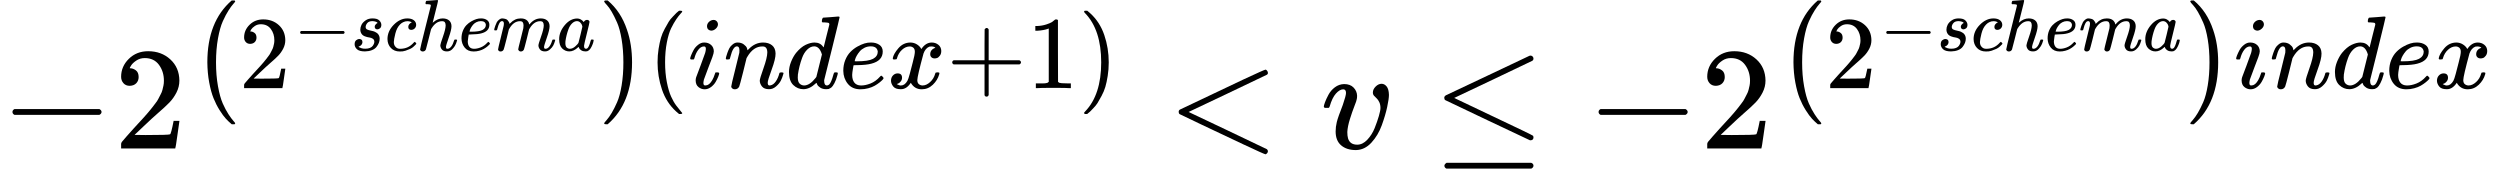
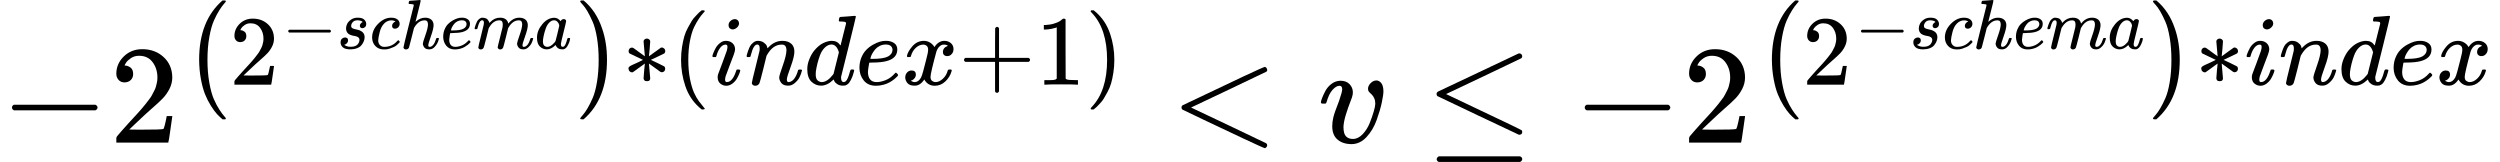
- <svg xmlns="http://www.w3.org/2000/svg" xmlns:xlink="http://www.w3.org/1999/xlink" width="309.800px" height="20.896px" viewBox="0 -1016.7 17116.6 1154.7" aria-hidden="true">
+ <svg xmlns="http://www.w3.org/2000/svg" xmlns:xlink="http://www.w3.org/1999/xlink" width="322.600px" height="20.896px" viewBox="0 -1016.7 17823.7 1154.7" aria-hidden="true">
  <defs>
-     <path id="MJX-96-TEX-N-2212" d="M84 237T84 250T98 270H679Q694 262 694 250T679 230H98Q84 237 84 250Z" />
-     <path id="MJX-96-TEX-N-32" d="M109 429Q82 429 66 447T50 491Q50 562 103 614T235 666Q326 666 387 610T449 465Q449 422 429 383T381 315T301 241Q265 210 201 149L142 93L218 92Q375 92 385 97Q392 99 409 186V189H449V186Q448 183 436 95T421 3V0H50V19V31Q50 38 56 46T86 81Q115 113 136 137Q145 147 170 174T204 211T233 244T261 278T284 308T305 340T320 369T333 401T340 431T343 464Q343 527 309 573T212 619Q179 619 154 602T119 569T109 550Q109 549 114 549Q132 549 151 535T170 489Q170 464 154 447T109 429Z" />
-     <path id="MJX-96-TEX-SO-28" d="M152 251Q152 646 388 850H416Q422 844 422 841Q422 837 403 816T357 753T302 649T255 482T236 250Q236 124 255 19T301 -147T356 -251T403 -315T422 -340Q422 -343 416 -349H388Q359 -325 332 -296T271 -213T212 -97T170 56T152 251Z" />
-     <path id="MJX-96-TEX-I-1D460" d="M131 289Q131 321 147 354T203 415T300 442Q362 442 390 415T419 355Q419 323 402 308T364 292Q351 292 340 300T328 326Q328 342 337 354T354 372T367 378Q368 378 368 379Q368 382 361 388T336 399T297 405Q249 405 227 379T204 326Q204 301 223 291T278 274T330 259Q396 230 396 163Q396 135 385 107T352 51T289 7T195 -10Q118 -10 86 19T53 87Q53 126 74 143T118 160Q133 160 146 151T160 120Q160 94 142 76T111 58Q109 57 108 57T107 55Q108 52 115 47T146 34T201 27Q237 27 263 38T301 66T318 97T323 122Q323 150 302 164T254 181T195 196T148 231Q131 256 131 289Z" />
-     <path id="MJX-96-TEX-I-1D450" d="M34 159Q34 268 120 355T306 442Q362 442 394 418T427 355Q427 326 408 306T360 285Q341 285 330 295T319 325T330 359T352 380T366 386H367Q367 388 361 392T340 400T306 404Q276 404 249 390Q228 381 206 359Q162 315 142 235T121 119Q121 73 147 50Q169 26 205 26H209Q321 26 394 111Q403 121 406 121Q410 121 419 112T429 98T420 83T391 55T346 25T282 0T202 -11Q127 -11 81 37T34 159Z" />
-     <path id="MJX-96-TEX-I-210E" d="M137 683Q138 683 209 688T282 694Q294 694 294 685Q294 674 258 534Q220 386 220 383Q220 381 227 388Q288 442 357 442Q411 442 444 415T478 336Q478 285 440 178T402 50Q403 36 407 31T422 26Q450 26 474 56T513 138Q516 149 519 151T535 153Q555 153 555 145Q555 144 551 130Q535 71 500 33Q466 -10 419 -10H414Q367 -10 346 17T325 74Q325 90 361 192T398 345Q398 404 354 404H349Q266 404 205 306L198 293L164 158Q132 28 127 16Q114 -11 83 -11Q69 -11 59 -2T48 16Q48 30 121 320L195 616Q195 629 188 632T149 637H128Q122 643 122 645T124 664Q129 683 137 683Z" />
-     <path id="MJX-96-TEX-I-1D452" d="M39 168Q39 225 58 272T107 350T174 402T244 433T307 442H310Q355 442 388 420T421 355Q421 265 310 237Q261 224 176 223Q139 223 138 221Q138 219 132 186T125 128Q125 81 146 54T209 26T302 45T394 111Q403 121 406 121Q410 121 419 112T429 98T420 82T390 55T344 24T281 -1T205 -11Q126 -11 83 42T39 168ZM373 353Q367 405 305 405Q272 405 244 391T199 357T170 316T154 280T149 261Q149 260 169 260Q282 260 327 284T373 353Z" />
-     <path id="MJX-96-TEX-I-1D45A" d="M21 287Q22 293 24 303T36 341T56 388T88 425T132 442T175 435T205 417T221 395T229 376L231 369Q231 367 232 367L243 378Q303 442 384 442Q401 442 415 440T441 433T460 423T475 411T485 398T493 385T497 373T500 364T502 357L510 367Q573 442 659 442Q713 442 746 415T780 336Q780 285 742 178T704 50Q705 36 709 31T724 26Q752 26 776 56T815 138Q818 149 821 151T837 153Q857 153 857 145Q857 144 853 130Q845 101 831 73T785 17T716 -10Q669 -10 648 17T627 73Q627 92 663 193T700 345Q700 404 656 404H651Q565 404 506 303L499 291L466 157Q433 26 428 16Q415 -11 385 -11Q372 -11 364 -4T353 8T350 18Q350 29 384 161L420 307Q423 322 423 345Q423 404 379 404H374Q288 404 229 303L222 291L189 157Q156 26 151 16Q138 -11 108 -11Q95 -11 87 -5T76 7T74 17Q74 30 112 181Q151 335 151 342Q154 357 154 369Q154 405 129 405Q107 405 92 377T69 316T57 280Q55 278 41 278H27Q21 284 21 287Z" />
-     <path id="MJX-96-TEX-I-1D44E" d="M33 157Q33 258 109 349T280 441Q331 441 370 392Q386 422 416 422Q429 422 439 414T449 394Q449 381 412 234T374 68Q374 43 381 35T402 26Q411 27 422 35Q443 55 463 131Q469 151 473 152Q475 153 483 153H487Q506 153 506 144Q506 138 501 117T481 63T449 13Q436 0 417 -8Q409 -10 393 -10Q359 -10 336 5T306 36L300 51Q299 52 296 50Q294 48 292 46Q233 -10 172 -10Q117 -10 75 30T33 157ZM351 328Q351 334 346 350T323 385T277 405Q242 405 210 374T160 293Q131 214 119 129Q119 126 119 118T118 106Q118 61 136 44T179 26Q217 26 254 59T298 110Q300 114 325 217T351 328Z" />
-     <path id="MJX-96-TEX-SO-29" d="M305 251Q305 -145 69 -349H56Q43 -349 39 -347T35 -338Q37 -333 60 -307T108 -239T160 -136T204 27T221 250T204 473T160 636T108 740T60 807T35 839Q35 850 50 850H56H69Q197 743 256 566Q305 425 305 251Z" />
-     <path id="MJX-96-TEX-N-28" d="M94 250Q94 319 104 381T127 488T164 576T202 643T244 695T277 729T302 750H315H319Q333 750 333 741Q333 738 316 720T275 667T226 581T184 443T167 250T184 58T225 -81T274 -167T316 -220T333 -241Q333 -250 318 -250H315H302L274 -226Q180 -141 137 -14T94 250Z" />
-     <path id="MJX-96-TEX-I-1D456" d="M184 600Q184 624 203 642T247 661Q265 661 277 649T290 619Q290 596 270 577T226 557Q211 557 198 567T184 600ZM21 287Q21 295 30 318T54 369T98 420T158 442Q197 442 223 419T250 357Q250 340 236 301T196 196T154 83Q149 61 149 51Q149 26 166 26Q175 26 185 29T208 43T235 78T260 137Q263 149 265 151T282 153Q302 153 302 143Q302 135 293 112T268 61T223 11T161 -11Q129 -11 102 10T74 74Q74 91 79 106T122 220Q160 321 166 341T173 380Q173 404 156 404H154Q124 404 99 371T61 287Q60 286 59 284T58 281T56 279T53 278T49 278T41 278H27Q21 284 21 287Z" />
-     <path id="MJX-96-TEX-I-1D45B" d="M21 287Q22 293 24 303T36 341T56 388T89 425T135 442Q171 442 195 424T225 390T231 369Q231 367 232 367L243 378Q304 442 382 442Q436 442 469 415T503 336T465 179T427 52Q427 26 444 26Q450 26 453 27Q482 32 505 65T540 145Q542 153 560 153Q580 153 580 145Q580 144 576 130Q568 101 554 73T508 17T439 -10Q392 -10 371 17T350 73Q350 92 386 193T423 345Q423 404 379 404H374Q288 404 229 303L222 291L189 157Q156 26 151 16Q138 -11 108 -11Q95 -11 87 -5T76 7T74 17Q74 30 112 180T152 343Q153 348 153 366Q153 405 129 405Q91 405 66 305Q60 285 60 284Q58 278 41 278H27Q21 284 21 287Z" />
-     <path id="MJX-96-TEX-I-1D451" d="M366 683Q367 683 438 688T511 694Q523 694 523 686Q523 679 450 384T375 83T374 68Q374 26 402 26Q411 27 422 35Q443 55 463 131Q469 151 473 152Q475 153 483 153H487H491Q506 153 506 145Q506 140 503 129Q490 79 473 48T445 8T417 -8Q409 -10 393 -10Q359 -10 336 5T306 36L300 51Q299 52 296 50Q294 48 292 46Q233 -10 172 -10Q117 -10 75 30T33 157Q33 205 53 255T101 341Q148 398 195 420T280 442Q336 442 364 400Q369 394 369 396Q370 400 396 505T424 616Q424 629 417 632T378 637H357Q351 643 351 645T353 664Q358 683 366 683ZM352 326Q329 405 277 405Q242 405 210 374T160 293Q131 214 119 129Q119 126 119 118T118 106Q118 61 136 44T179 26Q233 26 290 98L298 109L352 326Z" />
-     <path id="MJX-96-TEX-I-1D465" d="M52 289Q59 331 106 386T222 442Q257 442 286 424T329 379Q371 442 430 442Q467 442 494 420T522 361Q522 332 508 314T481 292T458 288Q439 288 427 299T415 328Q415 374 465 391Q454 404 425 404Q412 404 406 402Q368 386 350 336Q290 115 290 78Q290 50 306 38T341 26Q378 26 414 59T463 140Q466 150 469 151T485 153H489Q504 153 504 145Q504 144 502 134Q486 77 440 33T333 -11Q263 -11 227 52Q186 -10 133 -10H127Q78 -10 57 16T35 71Q35 103 54 123T99 143Q142 143 142 101Q142 81 130 66T107 46T94 41L91 40Q91 39 97 36T113 29T132 26Q168 26 194 71Q203 87 217 139T245 247T261 313Q266 340 266 352Q266 380 251 392T217 404Q177 404 142 372T93 290Q91 281 88 280T72 278H58Q52 284 52 289Z" />
-     <path id="MJX-96-TEX-N-2B" d="M56 237T56 250T70 270H369V420L370 570Q380 583 389 583Q402 583 409 568V270H707Q722 262 722 250T707 230H409V-68Q401 -82 391 -82H389H387Q375 -82 369 -68V230H70Q56 237 56 250Z" />
-     <path id="MJX-96-TEX-N-31" d="M213 578L200 573Q186 568 160 563T102 556H83V602H102Q149 604 189 617T245 641T273 663Q275 666 285 666Q294 666 302 660V361L303 61Q310 54 315 52T339 48T401 46H427V0H416Q395 3 257 3Q121 3 100 0H88V46H114Q136 46 152 46T177 47T193 50T201 52T207 57T213 61V578Z" />
-     <path id="MJX-96-TEX-N-29" d="M60 749L64 750Q69 750 74 750H86L114 726Q208 641 251 514T294 250Q294 182 284 119T261 12T224 -76T186 -143T145 -194T113 -227T90 -246Q87 -249 86 -250H74Q66 -250 63 -250T58 -247T55 -238Q56 -237 66 -225Q221 -64 221 250T66 725Q56 737 55 738Q55 746 60 749Z" />
-     <path id="MJX-96-TEX-N-3C" d="M694 -11T694 -19T688 -33T678 -40Q671 -40 524 29T234 166L90 235Q83 240 83 250Q83 261 91 266Q664 540 678 540Q681 540 687 534T694 519T687 505Q686 504 417 376L151 250L417 124Q686 -4 687 -5Q694 -11 694 -19Z" />
-     <path id="MJX-96-TEX-I-1D463" d="M173 380Q173 405 154 405Q130 405 104 376T61 287Q60 286 59 284T58 281T56 279T53 278T49 278T41 278H27Q21 284 21 287Q21 294 29 316T53 368T97 419T160 441Q202 441 225 417T249 361Q249 344 246 335Q246 329 231 291T200 202T182 113Q182 86 187 69Q200 26 250 26Q287 26 319 60T369 139T398 222T409 277Q409 300 401 317T383 343T365 361T357 383Q357 405 376 424T417 443Q436 443 451 425T467 367Q467 340 455 284T418 159T347 40T241 -11Q177 -11 139 22Q102 54 102 117Q102 148 110 181T151 298Q173 362 173 380Z" />
-     <path id="MJX-96-TEX-N-2264" d="M674 636Q682 636 688 630T694 615T687 601Q686 600 417 472L151 346L399 228Q687 92 691 87Q694 81 694 76Q694 58 676 56H670L382 192Q92 329 90 331Q83 336 83 348Q84 359 96 365Q104 369 382 500T665 634Q669 636 674 636ZM84 -118Q84 -108 99 -98H678Q694 -104 694 -118Q694 -130 679 -138H98Q84 -131 84 -118Z" />
+     <path id="MJX-130-TEX-N-2212" d="M84 237T84 250T98 270H679Q694 262 694 250T679 230H98Q84 237 84 250Z" />
+     <path id="MJX-130-TEX-N-32" d="M109 429Q82 429 66 447T50 491Q50 562 103 614T235 666Q326 666 387 610T449 465Q449 422 429 383T381 315T301 241Q265 210 201 149L142 93L218 92Q375 92 385 97Q392 99 409 186V189H449V186Q448 183 436 95T421 3V0H50V19V31Q50 38 56 46T86 81Q115 113 136 137Q145 147 170 174T204 211T233 244T261 278T284 308T305 340T320 369T333 401T340 431T343 464Q343 527 309 573T212 619Q179 619 154 602T119 569T109 550Q109 549 114 549Q132 549 151 535T170 489Q170 464 154 447T109 429Z" />
+     <path id="MJX-130-TEX-SO-28" d="M152 251Q152 646 388 850H416Q422 844 422 841Q422 837 403 816T357 753T302 649T255 482T236 250Q236 124 255 19T301 -147T356 -251T403 -315T422 -340Q422 -343 416 -349H388Q359 -325 332 -296T271 -213T212 -97T170 56T152 251Z" />
+     <path id="MJX-130-TEX-I-1D460" d="M131 289Q131 321 147 354T203 415T300 442Q362 442 390 415T419 355Q419 323 402 308T364 292Q351 292 340 300T328 326Q328 342 337 354T354 372T367 378Q368 378 368 379Q368 382 361 388T336 399T297 405Q249 405 227 379T204 326Q204 301 223 291T278 274T330 259Q396 230 396 163Q396 135 385 107T352 51T289 7T195 -10Q118 -10 86 19T53 87Q53 126 74 143T118 160Q133 160 146 151T160 120Q160 94 142 76T111 58Q109 57 108 57T107 55Q108 52 115 47T146 34T201 27Q237 27 263 38T301 66T318 97T323 122Q323 150 302 164T254 181T195 196T148 231Q131 256 131 289Z" />
+     <path id="MJX-130-TEX-I-1D450" d="M34 159Q34 268 120 355T306 442Q362 442 394 418T427 355Q427 326 408 306T360 285Q341 285 330 295T319 325T330 359T352 380T366 386H367Q367 388 361 392T340 400T306 404Q276 404 249 390Q228 381 206 359Q162 315 142 235T121 119Q121 73 147 50Q169 26 205 26H209Q321 26 394 111Q403 121 406 121Q410 121 419 112T429 98T420 83T391 55T346 25T282 0T202 -11Q127 -11 81 37T34 159Z" />
+     <path id="MJX-130-TEX-I-210E" d="M137 683Q138 683 209 688T282 694Q294 694 294 685Q294 674 258 534Q220 386 220 383Q220 381 227 388Q288 442 357 442Q411 442 444 415T478 336Q478 285 440 178T402 50Q403 36 407 31T422 26Q450 26 474 56T513 138Q516 149 519 151T535 153Q555 153 555 145Q555 144 551 130Q535 71 500 33Q466 -10 419 -10H414Q367 -10 346 17T325 74Q325 90 361 192T398 345Q398 404 354 404H349Q266 404 205 306L198 293L164 158Q132 28 127 16Q114 -11 83 -11Q69 -11 59 -2T48 16Q48 30 121 320L195 616Q195 629 188 632T149 637H128Q122 643 122 645T124 664Q129 683 137 683Z" />
+     <path id="MJX-130-TEX-I-1D452" d="M39 168Q39 225 58 272T107 350T174 402T244 433T307 442H310Q355 442 388 420T421 355Q421 265 310 237Q261 224 176 223Q139 223 138 221Q138 219 132 186T125 128Q125 81 146 54T209 26T302 45T394 111Q403 121 406 121Q410 121 419 112T429 98T420 82T390 55T344 24T281 -1T205 -11Q126 -11 83 42T39 168ZM373 353Q367 405 305 405Q272 405 244 391T199 357T170 316T154 280T149 261Q149 260 169 260Q282 260 327 284T373 353Z" />
+     <path id="MJX-130-TEX-I-1D45A" d="M21 287Q22 293 24 303T36 341T56 388T88 425T132 442T175 435T205 417T221 395T229 376L231 369Q231 367 232 367L243 378Q303 442 384 442Q401 442 415 440T441 433T460 423T475 411T485 398T493 385T497 373T500 364T502 357L510 367Q573 442 659 442Q713 442 746 415T780 336Q780 285 742 178T704 50Q705 36 709 31T724 26Q752 26 776 56T815 138Q818 149 821 151T837 153Q857 153 857 145Q857 144 853 130Q845 101 831 73T785 17T716 -10Q669 -10 648 17T627 73Q627 92 663 193T700 345Q700 404 656 404H651Q565 404 506 303L499 291L466 157Q433 26 428 16Q415 -11 385 -11Q372 -11 364 -4T353 8T350 18Q350 29 384 161L420 307Q423 322 423 345Q423 404 379 404H374Q288 404 229 303L222 291L189 157Q156 26 151 16Q138 -11 108 -11Q95 -11 87 -5T76 7T74 17Q74 30 112 181Q151 335 151 342Q154 357 154 369Q154 405 129 405Q107 405 92 377T69 316T57 280Q55 278 41 278H27Q21 284 21 287Z" />
+     <path id="MJX-130-TEX-I-1D44E" d="M33 157Q33 258 109 349T280 441Q331 441 370 392Q386 422 416 422Q429 422 439 414T449 394Q449 381 412 234T374 68Q374 43 381 35T402 26Q411 27 422 35Q443 55 463 131Q469 151 473 152Q475 153 483 153H487Q506 153 506 144Q506 138 501 117T481 63T449 13Q436 0 417 -8Q409 -10 393 -10Q359 -10 336 5T306 36L300 51Q299 52 296 50Q294 48 292 46Q233 -10 172 -10Q117 -10 75 30T33 157ZM351 328Q351 334 346 350T323 385T277 405Q242 405 210 374T160 293Q131 214 119 129Q119 126 119 118T118 106Q118 61 136 44T179 26Q217 26 254 59T298 110Q300 114 325 217T351 328Z" />
+     <path id="MJX-130-TEX-SO-29" d="M305 251Q305 -145 69 -349H56Q43 -349 39 -347T35 -338Q37 -333 60 -307T108 -239T160 -136T204 27T221 250T204 473T160 636T108 740T60 807T35 839Q35 850 50 850H56H69Q197 743 256 566Q305 425 305 251Z" />
+     <path id="MJX-130-TEX-N-2217" d="M229 286Q216 420 216 436Q216 454 240 464Q241 464 245 464T251 465Q263 464 273 456T283 436Q283 419 277 356T270 286L328 328Q384 369 389 372T399 375Q412 375 423 365T435 338Q435 325 425 315Q420 312 357 282T289 250L355 219L425 184Q434 175 434 161Q434 146 425 136T401 125Q393 125 383 131T328 171L270 213Q283 79 283 63Q283 53 276 44T250 35Q231 35 224 44T216 63Q216 80 222 143T229 213L171 171Q115 130 110 127Q106 124 100 124Q87 124 76 134T64 161Q64 166 64 169T67 175T72 181T81 188T94 195T113 204T138 215T170 230T210 250L74 315Q65 324 65 338Q65 353 74 363T98 374Q106 374 116 368T171 328L229 286Z" />
+     <path id="MJX-130-TEX-N-28" d="M94 250Q94 319 104 381T127 488T164 576T202 643T244 695T277 729T302 750H315H319Q333 750 333 741Q333 738 316 720T275 667T226 581T184 443T167 250T184 58T225 -81T274 -167T316 -220T333 -241Q333 -250 318 -250H315H302L274 -226Q180 -141 137 -14T94 250Z" />
+     <path id="MJX-130-TEX-I-1D456" d="M184 600Q184 624 203 642T247 661Q265 661 277 649T290 619Q290 596 270 577T226 557Q211 557 198 567T184 600ZM21 287Q21 295 30 318T54 369T98 420T158 442Q197 442 223 419T250 357Q250 340 236 301T196 196T154 83Q149 61 149 51Q149 26 166 26Q175 26 185 29T208 43T235 78T260 137Q263 149 265 151T282 153Q302 153 302 143Q302 135 293 112T268 61T223 11T161 -11Q129 -11 102 10T74 74Q74 91 79 106T122 220Q160 321 166 341T173 380Q173 404 156 404H154Q124 404 99 371T61 287Q60 286 59 284T58 281T56 279T53 278T49 278T41 278H27Q21 284 21 287Z" />
+     <path id="MJX-130-TEX-I-1D45B" d="M21 287Q22 293 24 303T36 341T56 388T89 425T135 442Q171 442 195 424T225 390T231 369Q231 367 232 367L243 378Q304 442 382 442Q436 442 469 415T503 336T465 179T427 52Q427 26 444 26Q450 26 453 27Q482 32 505 65T540 145Q542 153 560 153Q580 153 580 145Q580 144 576 130Q568 101 554 73T508 17T439 -10Q392 -10 371 17T350 73Q350 92 386 193T423 345Q423 404 379 404H374Q288 404 229 303L222 291L189 157Q156 26 151 16Q138 -11 108 -11Q95 -11 87 -5T76 7T74 17Q74 30 112 180T152 343Q153 348 153 366Q153 405 129 405Q91 405 66 305Q60 285 60 284Q58 278 41 278H27Q21 284 21 287Z" />
+     <path id="MJX-130-TEX-I-1D451" d="M366 683Q367 683 438 688T511 694Q523 694 523 686Q523 679 450 384T375 83T374 68Q374 26 402 26Q411 27 422 35Q443 55 463 131Q469 151 473 152Q475 153 483 153H487H491Q506 153 506 145Q506 140 503 129Q490 79 473 48T445 8T417 -8Q409 -10 393 -10Q359 -10 336 5T306 36L300 51Q299 52 296 50Q294 48 292 46Q233 -10 172 -10Q117 -10 75 30T33 157Q33 205 53 255T101 341Q148 398 195 420T280 442Q336 442 364 400Q369 394 369 396Q370 400 396 505T424 616Q424 629 417 632T378 637H357Q351 643 351 645T353 664Q358 683 366 683ZM352 326Q329 405 277 405Q242 405 210 374T160 293Q131 214 119 129Q119 126 119 118T118 106Q118 61 136 44T179 26Q233 26 290 98L298 109L352 326Z" />
+     <path id="MJX-130-TEX-I-1D465" d="M52 289Q59 331 106 386T222 442Q257 442 286 424T329 379Q371 442 430 442Q467 442 494 420T522 361Q522 332 508 314T481 292T458 288Q439 288 427 299T415 328Q415 374 465 391Q454 404 425 404Q412 404 406 402Q368 386 350 336Q290 115 290 78Q290 50 306 38T341 26Q378 26 414 59T463 140Q466 150 469 151T485 153H489Q504 153 504 145Q504 144 502 134Q486 77 440 33T333 -11Q263 -11 227 52Q186 -10 133 -10H127Q78 -10 57 16T35 71Q35 103 54 123T99 143Q142 143 142 101Q142 81 130 66T107 46T94 41L91 40Q91 39 97 36T113 29T132 26Q168 26 194 71Q203 87 217 139T245 247T261 313Q266 340 266 352Q266 380 251 392T217 404Q177 404 142 372T93 290Q91 281 88 280T72 278H58Q52 284 52 289Z" />
+     <path id="MJX-130-TEX-N-2B" d="M56 237T56 250T70 270H369V420L370 570Q380 583 389 583Q402 583 409 568V270H707Q722 262 722 250T707 230H409V-68Q401 -82 391 -82H389H387Q375 -82 369 -68V230H70Q56 237 56 250Z" />
+     <path id="MJX-130-TEX-N-31" d="M213 578L200 573Q186 568 160 563T102 556H83V602H102Q149 604 189 617T245 641T273 663Q275 666 285 666Q294 666 302 660V361L303 61Q310 54 315 52T339 48T401 46H427V0H416Q395 3 257 3Q121 3 100 0H88V46H114Q136 46 152 46T177 47T193 50T201 52T207 57T213 61V578Z" />
+     <path id="MJX-130-TEX-N-29" d="M60 749L64 750Q69 750 74 750H86L114 726Q208 641 251 514T294 250Q294 182 284 119T261 12T224 -76T186 -143T145 -194T113 -227T90 -246Q87 -249 86 -250H74Q66 -250 63 -250T58 -247T55 -238Q56 -237 66 -225Q221 -64 221 250T66 725Q56 737 55 738Q55 746 60 749Z" />
+     <path id="MJX-130-TEX-N-3C" d="M694 -11T694 -19T688 -33T678 -40Q671 -40 524 29T234 166L90 235Q83 240 83 250Q83 261 91 266Q664 540 678 540Q681 540 687 534T694 519T687 505Q686 504 417 376L151 250L417 124Q686 -4 687 -5Q694 -11 694 -19Z" />
+     <path id="MJX-130-TEX-I-1D463" d="M173 380Q173 405 154 405Q130 405 104 376T61 287Q60 286 59 284T58 281T56 279T53 278T49 278T41 278H27Q21 284 21 287Q21 294 29 316T53 368T97 419T160 441Q202 441 225 417T249 361Q249 344 246 335Q246 329 231 291T200 202T182 113Q182 86 187 69Q200 26 250 26Q287 26 319 60T369 139T398 222T409 277Q409 300 401 317T383 343T365 361T357 383Q357 405 376 424T417 443Q436 443 451 425T467 367Q467 340 455 284T418 159T347 40T241 -11Q177 -11 139 22Q102 54 102 117Q102 148 110 181T151 298Q173 362 173 380Z" />
+     <path id="MJX-130-TEX-N-2264" d="M674 636Q682 636 688 630T694 615T687 601Q686 600 417 472L151 346L399 228Q687 92 691 87Q694 81 694 76Q694 58 676 56H670L382 192Q92 329 90 331Q83 336 83 348Q84 359 96 365Q104 369 382 500T665 634Q669 636 674 636ZM84 -118Q84 -108 99 -98H678Q694 -104 694 -118Q694 -130 679 -138H98Q84 -131 84 -118Z" />
  </defs>
  <g stroke="currentColor" fill="currentColor" stroke-width="0" transform="scale(1,-1)">
    <g data-mml-node="math">
      <g data-mml-node="mo">
-         <use data-c="2212" xlink:href="#MJX-96-TEX-N-2212" />
+         <use data-c="2212" xlink:href="#MJX-130-TEX-N-2212" />
      </g>
      <g data-mml-node="msup" transform="translate(778,0)">
        <g data-mml-node="mn">
-           <use data-c="32" xlink:href="#MJX-96-TEX-N-32" />
+           <use data-c="32" xlink:href="#MJX-130-TEX-N-32" />
        </g>
        <g data-mml-node="TeXAtom" transform="translate(533,413) scale(0.707)" data-mjx-texclass="ORD">
          <g data-mml-node="mrow">
            <g data-mml-node="mo" transform="translate(0 -0.5)">
-               <use data-c="28" xlink:href="#MJX-96-TEX-SO-28" />
+               <use data-c="28" xlink:href="#MJX-130-TEX-SO-28" />
            </g>
            <g data-mml-node="msup" transform="translate(458,0)">
              <g data-mml-node="mn">
-                 <use data-c="32" xlink:href="#MJX-96-TEX-N-32" />
+                 <use data-c="32" xlink:href="#MJX-130-TEX-N-32" />
              </g>
              <g data-mml-node="TeXAtom" transform="translate(533,363) scale(0.707)" data-mjx-texclass="ORD">
                <g data-mml-node="mo">
-                   <use data-c="2212" xlink:href="#MJX-96-TEX-N-2212" />
+                   <use data-c="2212" xlink:href="#MJX-130-TEX-N-2212" />
                </g>
                <g data-mml-node="mi" transform="translate(778,0)">
-                   <use data-c="1D460" xlink:href="#MJX-96-TEX-I-1D460" />
+                   <use data-c="1D460" xlink:href="#MJX-130-TEX-I-1D460" />
                </g>
                <g data-mml-node="mi" transform="translate(1247,0)">
-                   <use data-c="1D450" xlink:href="#MJX-96-TEX-I-1D450" />
+                   <use data-c="1D450" xlink:href="#MJX-130-TEX-I-1D450" />
                </g>
                <g data-mml-node="mi" transform="translate(1680,0)">
-                   <use data-c="210E" xlink:href="#MJX-96-TEX-I-210E" />
+                   <use data-c="210E" xlink:href="#MJX-130-TEX-I-210E" />
                </g>
                <g data-mml-node="mi" transform="translate(2256,0)">
-                   <use data-c="1D452" xlink:href="#MJX-96-TEX-I-1D452" />
+                   <use data-c="1D452" xlink:href="#MJX-130-TEX-I-1D452" />
                </g>
                <g data-mml-node="mi" transform="translate(2722,0)">
-                   <use data-c="1D45A" xlink:href="#MJX-96-TEX-I-1D45A" />
+                   <use data-c="1D45A" xlink:href="#MJX-130-TEX-I-1D45A" />
                </g>
                <g data-mml-node="mi" transform="translate(3600,0)">
-                   <use data-c="1D44E" xlink:href="#MJX-96-TEX-I-1D44E" />
+                   <use data-c="1D44E" xlink:href="#MJX-130-TEX-I-1D44E" />
                </g>
              </g>
            </g>
            <g data-mml-node="mo" transform="translate(3960.6,0) translate(0 -0.5)">
-               <use data-c="29" xlink:href="#MJX-96-TEX-SO-29" />
+               <use data-c="29" xlink:href="#MJX-130-TEX-SO-29" />
            </g>
          </g>
          <g data-mml-node="mo" transform="translate(4418.6,0)">
-             <use data-c="28" xlink:href="#MJX-96-TEX-N-28" />
+             <use data-c="2217" xlink:href="#MJX-130-TEX-N-2217" />
          </g>
-           <g data-mml-node="mi" transform="translate(4807.6,0)">
-             <use data-c="1D456" xlink:href="#MJX-96-TEX-I-1D456" />
+           <g data-mml-node="mo" transform="translate(4918.6,0)">
+             <use data-c="28" xlink:href="#MJX-130-TEX-N-28" />
          </g>
-           <g data-mml-node="mi" transform="translate(5152.6,0)">
-             <use data-c="1D45B" xlink:href="#MJX-96-TEX-I-1D45B" />
+           <g data-mml-node="mi" transform="translate(5307.6,0)">
+             <use data-c="1D456" xlink:href="#MJX-130-TEX-I-1D456" />
          </g>
-           <g data-mml-node="mi" transform="translate(5752.6,0)">
-             <use data-c="1D451" xlink:href="#MJX-96-TEX-I-1D451" />
+           <g data-mml-node="mi" transform="translate(5652.6,0)">
+             <use data-c="1D45B" xlink:href="#MJX-130-TEX-I-1D45B" />
          </g>
-           <g data-mml-node="mi" transform="translate(6272.6,0)">
-             <use data-c="1D452" xlink:href="#MJX-96-TEX-I-1D452" />
+           <g data-mml-node="mi" transform="translate(6252.6,0)">
+             <use data-c="1D451" xlink:href="#MJX-130-TEX-I-1D451" />
          </g>
-           <g data-mml-node="mi" transform="translate(6738.6,0)">
-             <use data-c="1D465" xlink:href="#MJX-96-TEX-I-1D465" />
+           <g data-mml-node="mi" transform="translate(6772.6,0)">
+             <use data-c="1D452" xlink:href="#MJX-130-TEX-I-1D452" />
          </g>
-           <g data-mml-node="mo" transform="translate(7310.6,0)">
-             <use data-c="2B" xlink:href="#MJX-96-TEX-N-2B" />
+           <g data-mml-node="mi" transform="translate(7238.6,0)">
+             <use data-c="1D465" xlink:href="#MJX-130-TEX-I-1D465" />
          </g>
-           <g data-mml-node="mn" transform="translate(8088.6,0)">
-             <use data-c="31" xlink:href="#MJX-96-TEX-N-31" />
+           <g data-mml-node="mo" transform="translate(7810.6,0)">
+             <use data-c="2B" xlink:href="#MJX-130-TEX-N-2B" />
          </g>
-           <g data-mml-node="mo" transform="translate(8588.6,0)">
-             <use data-c="29" xlink:href="#MJX-96-TEX-N-29" />
+           <g data-mml-node="mn" transform="translate(8588.6,0)">
+             <use data-c="31" xlink:href="#MJX-130-TEX-N-31" />
+           </g>
+           <g data-mml-node="mo" transform="translate(9088.6,0)">
+             <use data-c="29" xlink:href="#MJX-130-TEX-N-29" />
          </g>
        </g>
      </g>
-       <g data-mml-node="mo" transform="translate(7986.9,0)">
-         <use data-c="3C" xlink:href="#MJX-96-TEX-N-3C" />
+       <g data-mml-node="mo" transform="translate(8340.5,0)">
+         <use data-c="3C" xlink:href="#MJX-130-TEX-N-3C" />
      </g>
-       <g data-mml-node="mi" transform="translate(9042.7,0)">
-         <use data-c="1D463" xlink:href="#MJX-96-TEX-I-1D463" />
+       <g data-mml-node="mi" transform="translate(9396.3,0)">
+         <use data-c="1D463" xlink:href="#MJX-130-TEX-I-1D463" />
      </g>
-       <g data-mml-node="mo" transform="translate(9805.5,0)">
-         <use data-c="2264" xlink:href="#MJX-96-TEX-N-2264" />
+       <g data-mml-node="mo" transform="translate(10159,0)">
+         <use data-c="2264" xlink:href="#MJX-130-TEX-N-2264" />
      </g>
-       <g data-mml-node="mo" transform="translate(10861.3,0)">
-         <use data-c="2212" xlink:href="#MJX-96-TEX-N-2212" />
+       <g data-mml-node="mo" transform="translate(11214.8,0)">
+         <use data-c="2212" xlink:href="#MJX-130-TEX-N-2212" />
      </g>
-       <g data-mml-node="msup" transform="translate(11639.3,0)">
+       <g data-mml-node="msup" transform="translate(11992.8,0)">
        <g data-mml-node="mn">
-           <use data-c="32" xlink:href="#MJX-96-TEX-N-32" />
+           <use data-c="32" xlink:href="#MJX-130-TEX-N-32" />
        </g>
        <g data-mml-node="TeXAtom" transform="translate(533,413) scale(0.707)" data-mjx-texclass="ORD">
          <g data-mml-node="mrow">
            <g data-mml-node="mo" transform="translate(0 -0.5)">
-               <use data-c="28" xlink:href="#MJX-96-TEX-SO-28" />
+               <use data-c="28" xlink:href="#MJX-130-TEX-SO-28" />
            </g>
            <g data-mml-node="msup" transform="translate(458,0)">
              <g data-mml-node="mn">
-                 <use data-c="32" xlink:href="#MJX-96-TEX-N-32" />
+                 <use data-c="32" xlink:href="#MJX-130-TEX-N-32" />
              </g>
              <g data-mml-node="TeXAtom" transform="translate(533,363) scale(0.707)" data-mjx-texclass="ORD">
                <g data-mml-node="mo">
-                   <use data-c="2212" xlink:href="#MJX-96-TEX-N-2212" />
+                   <use data-c="2212" xlink:href="#MJX-130-TEX-N-2212" />
                </g>
                <g data-mml-node="mi" transform="translate(778,0)">
-                   <use data-c="1D460" xlink:href="#MJX-96-TEX-I-1D460" />
+                   <use data-c="1D460" xlink:href="#MJX-130-TEX-I-1D460" />
                </g>
                <g data-mml-node="mi" transform="translate(1247,0)">
-                   <use data-c="1D450" xlink:href="#MJX-96-TEX-I-1D450" />
+                   <use data-c="1D450" xlink:href="#MJX-130-TEX-I-1D450" />
                </g>
                <g data-mml-node="mi" transform="translate(1680,0)">
-                   <use data-c="210E" xlink:href="#MJX-96-TEX-I-210E" />
+                   <use data-c="210E" xlink:href="#MJX-130-TEX-I-210E" />
                </g>
                <g data-mml-node="mi" transform="translate(2256,0)">
-                   <use data-c="1D452" xlink:href="#MJX-96-TEX-I-1D452" />
+                   <use data-c="1D452" xlink:href="#MJX-130-TEX-I-1D452" />
                </g>
                <g data-mml-node="mi" transform="translate(2722,0)">
-                   <use data-c="1D45A" xlink:href="#MJX-96-TEX-I-1D45A" />
+                   <use data-c="1D45A" xlink:href="#MJX-130-TEX-I-1D45A" />
                </g>
                <g data-mml-node="mi" transform="translate(3600,0)">
-                   <use data-c="1D44E" xlink:href="#MJX-96-TEX-I-1D44E" />
+                   <use data-c="1D44E" xlink:href="#MJX-130-TEX-I-1D44E" />
                </g>
              </g>
            </g>
            <g data-mml-node="mo" transform="translate(3960.6,0) translate(0 -0.5)">
-               <use data-c="29" xlink:href="#MJX-96-TEX-SO-29" />
+               <use data-c="29" xlink:href="#MJX-130-TEX-SO-29" />
            </g>
          </g>
-           <g data-mml-node="mi" transform="translate(4418.6,0)">
-             <use data-c="1D456" xlink:href="#MJX-96-TEX-I-1D456" />
+           <g data-mml-node="mo" transform="translate(4418.6,0)">
+             <use data-c="2217" xlink:href="#MJX-130-TEX-N-2217" />
          </g>
-           <g data-mml-node="mi" transform="translate(4763.6,0)">
-             <use data-c="1D45B" xlink:href="#MJX-96-TEX-I-1D45B" />
+           <g data-mml-node="mi" transform="translate(4918.6,0)">
+             <use data-c="1D456" xlink:href="#MJX-130-TEX-I-1D456" />
          </g>
-           <g data-mml-node="mi" transform="translate(5363.6,0)">
-             <use data-c="1D451" xlink:href="#MJX-96-TEX-I-1D451" />
+           <g data-mml-node="mi" transform="translate(5263.6,0)">
+             <use data-c="1D45B" xlink:href="#MJX-130-TEX-I-1D45B" />
          </g>
-           <g data-mml-node="mi" transform="translate(5883.6,0)">
-             <use data-c="1D452" xlink:href="#MJX-96-TEX-I-1D452" />
+           <g data-mml-node="mi" transform="translate(5863.6,0)">
+             <use data-c="1D451" xlink:href="#MJX-130-TEX-I-1D451" />
          </g>
-           <g data-mml-node="mi" transform="translate(6349.6,0)">
-             <use data-c="1D465" xlink:href="#MJX-96-TEX-I-1D465" />
+           <g data-mml-node="mi" transform="translate(6383.6,0)">
+             <use data-c="1D452" xlink:href="#MJX-130-TEX-I-1D452" />
+           </g>
+           <g data-mml-node="mi" transform="translate(6849.6,0)">
+             <use data-c="1D465" xlink:href="#MJX-130-TEX-I-1D465" />
          </g>
        </g>
      </g>
    </g>
  </g>
</svg>
